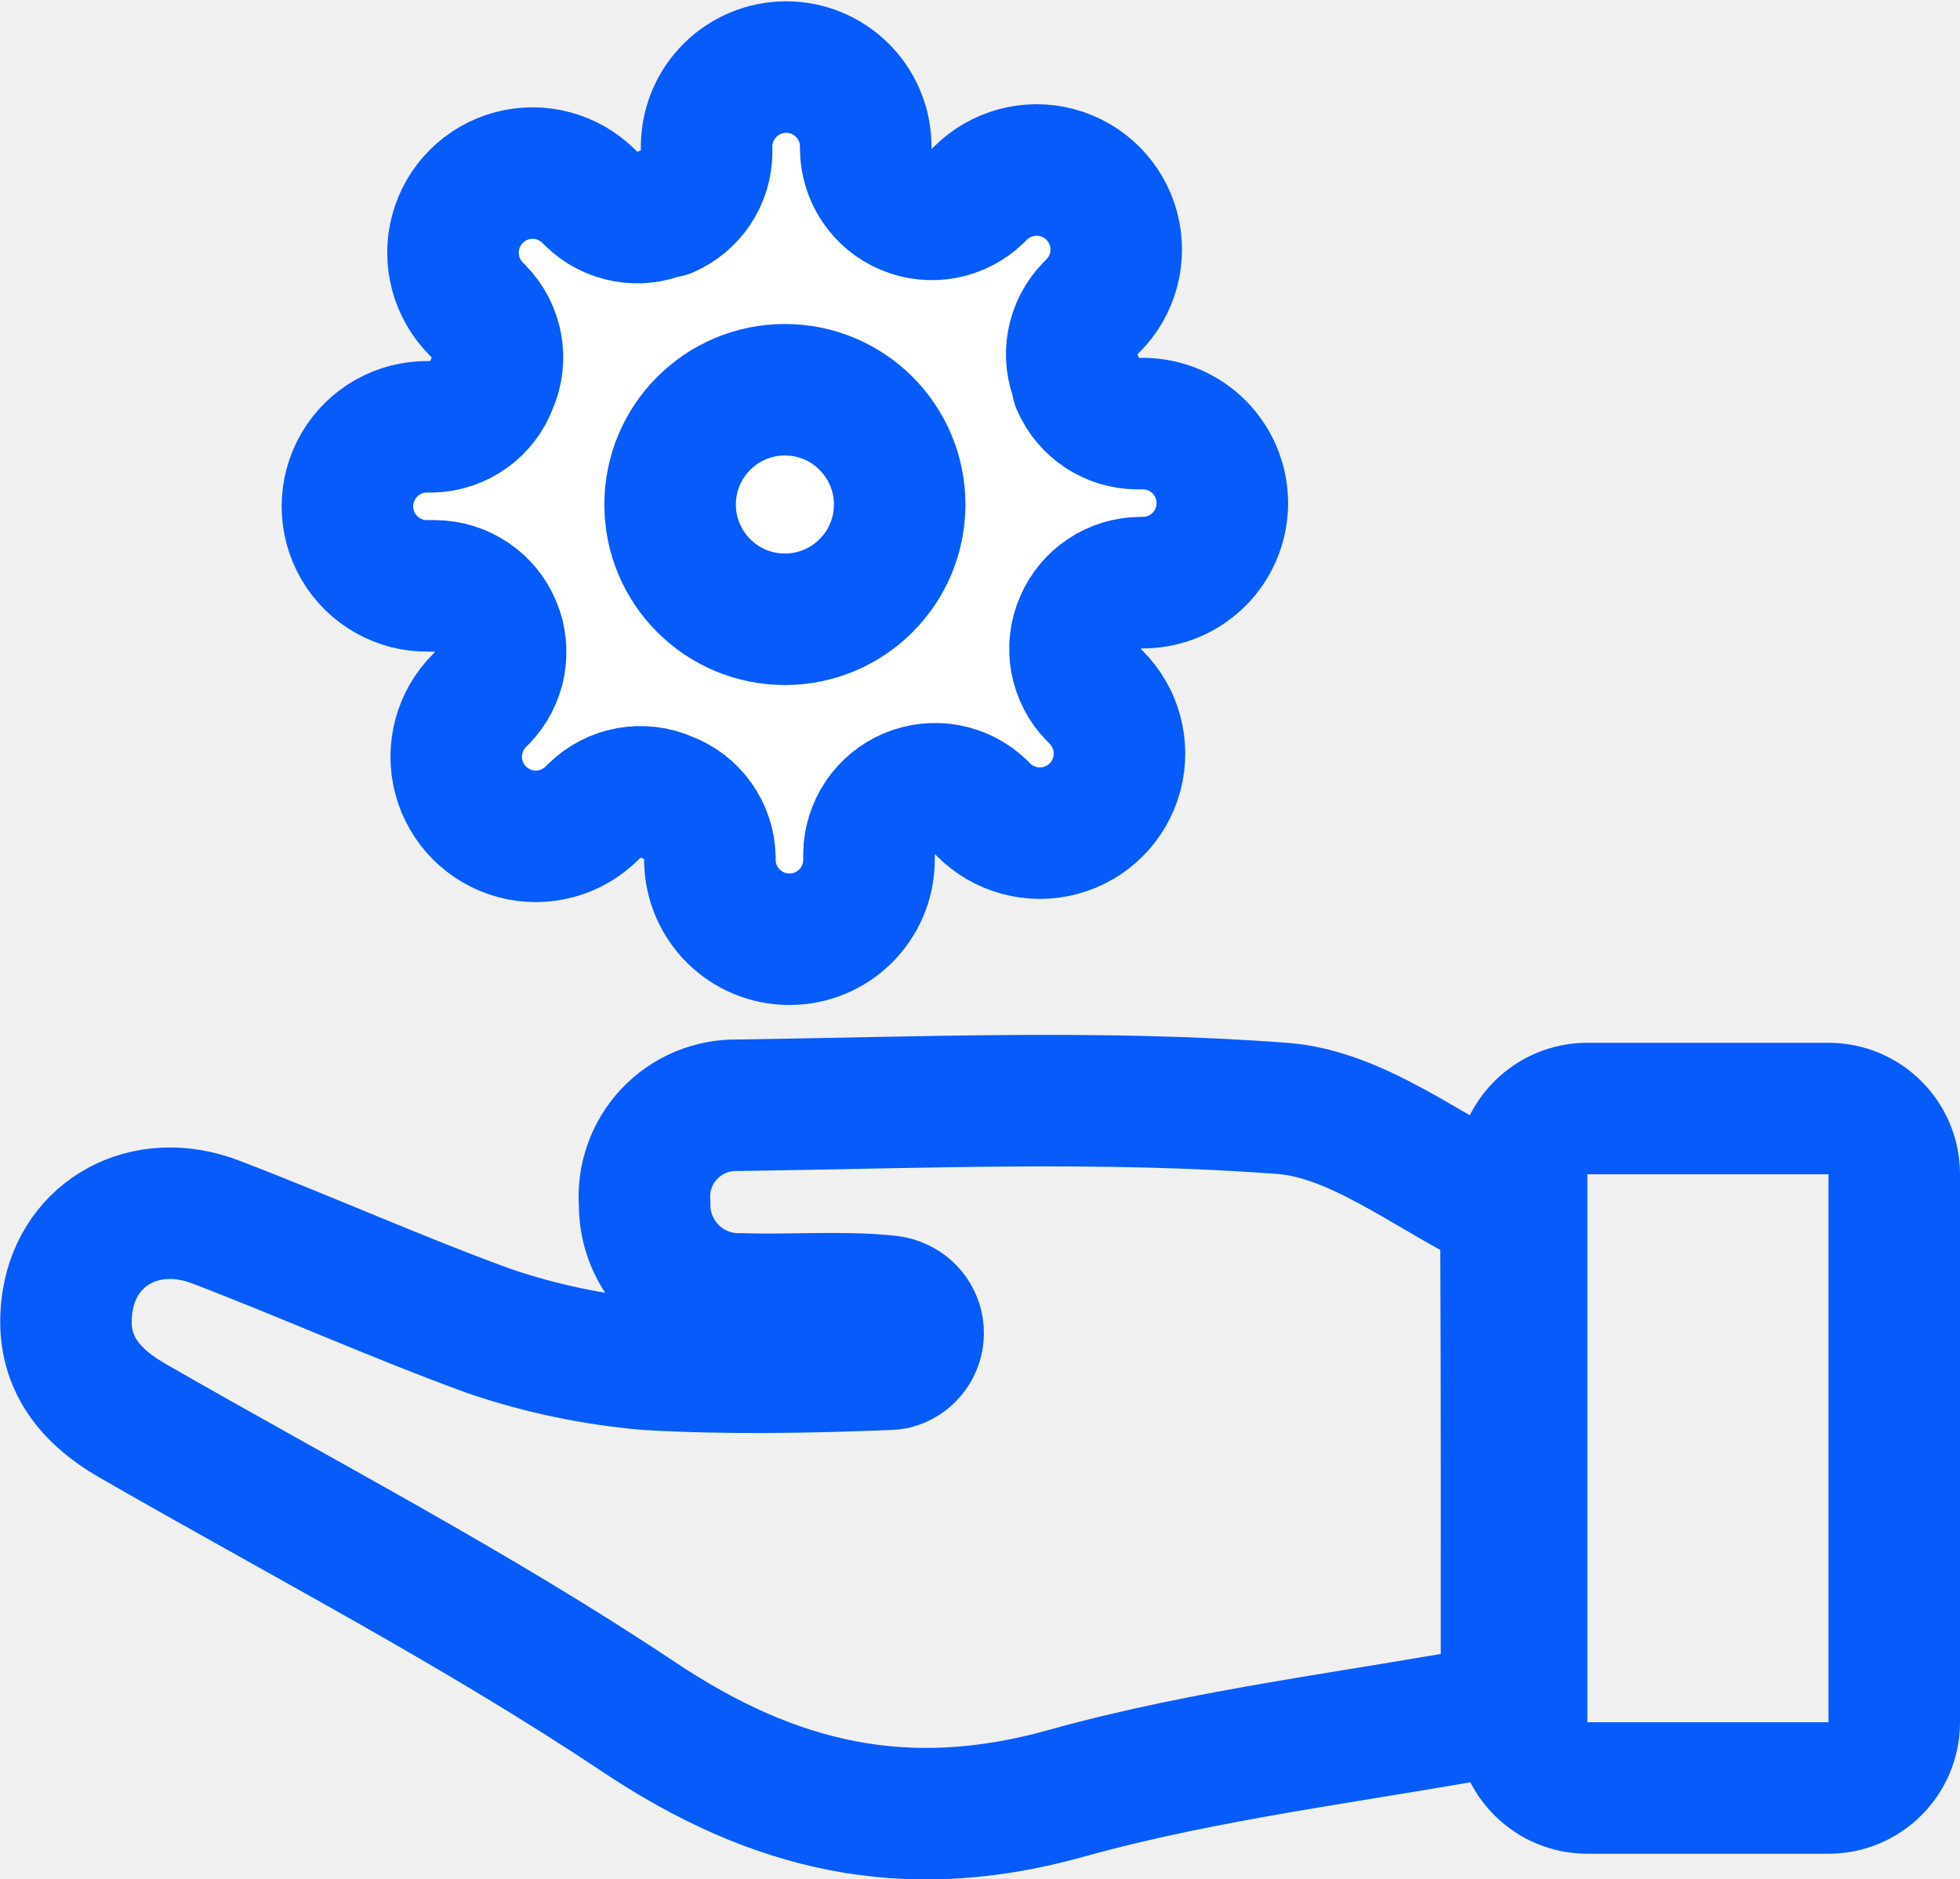
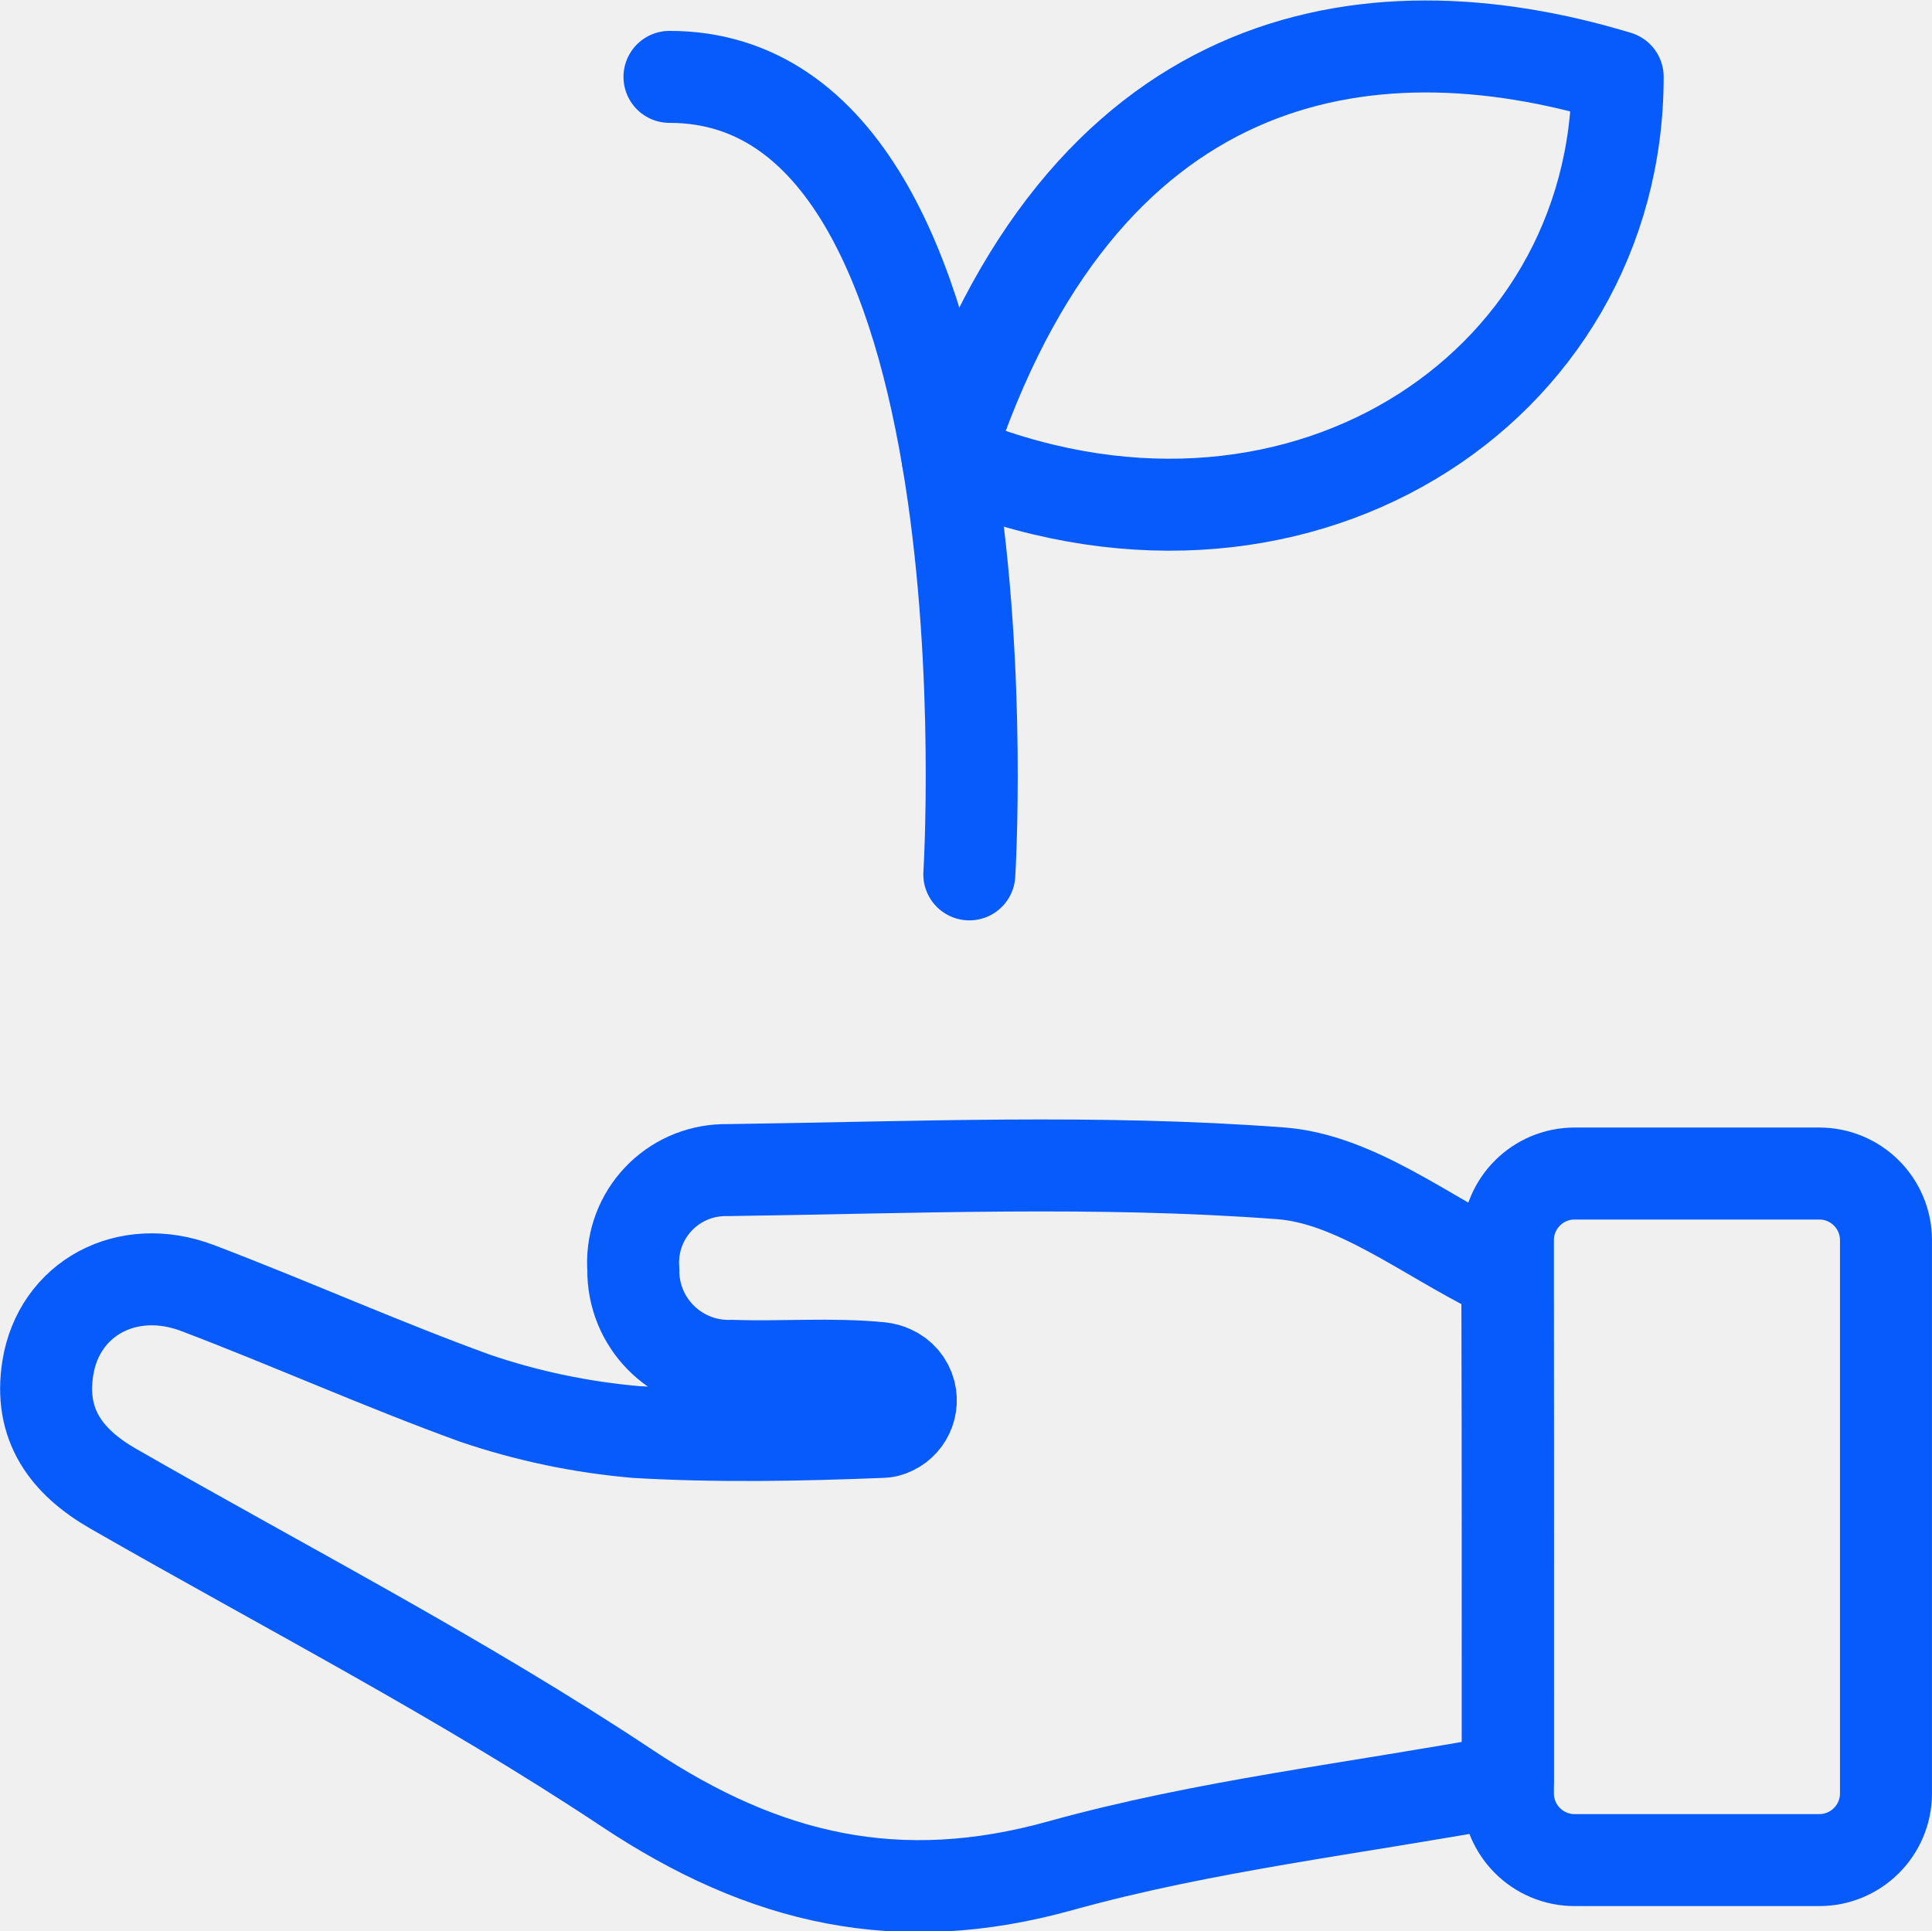
- <svg xmlns="http://www.w3.org/2000/svg" width="89.413" height="85.701" viewBox="0 0 89.413 85.701">
+ <svg xmlns="http://www.w3.org/2000/svg" width="84.005" height="83.971" viewBox="0 0 84.005 83.971">
  <defs>
-     <style>.a{fill:#fff;stroke-linecap:round;stroke-linejoin:round;}.a,.b{stroke:#065bfa;stroke-width:6px;}.b{fill:none;}</style>
+     <style>.a{fill:none;stroke:#065bfa;stroke-linecap:round;stroke-linejoin:round;stroke-width:4px;}</style>
  </defs>
-   <g transform="translate(-1114.587 -4092.423)">
-     <g transform="translate(-7.909 -47.971)">
-       <g transform="translate(1138.405 4143.394)">
-         <path class="a" d="M33.384,25.4a2.994,2.994,0,0,0,.6,3.3l.109.109a3.631,3.631,0,1,1-5.135,5.135l-.109-.109a3.018,3.018,0,0,0-5.116,2.141v.308a3.629,3.629,0,0,1-7.257,0v-.163a2.994,2.994,0,0,0-1.96-2.74,2.994,2.994,0,0,0-3.3.6l-.109.109a3.631,3.631,0,1,1-5.135-5.135l.109-.109a3.018,3.018,0,0,0-2.141-5.116H3.629a3.629,3.629,0,1,1,0-7.257h.163a2.994,2.994,0,0,0,2.74-1.96,2.994,2.994,0,0,0-.6-3.3L5.824,11.1a3.631,3.631,0,1,1,5.135-5.135l.109.109a2.994,2.994,0,0,0,3.3.6h.145a2.994,2.994,0,0,0,1.814-2.74V3.629a3.629,3.629,0,0,1,7.257,0v.163A3.018,3.018,0,0,0,28.7,5.933l.109-.109a3.631,3.631,0,1,1,5.135,5.135l-.109.109a2.994,2.994,0,0,0-.6,3.3v.145a2.994,2.994,0,0,0,2.74,1.814h.308a3.629,3.629,0,0,1,0,7.257h-.163A2.994,2.994,0,0,0,33.384,25.4Z" transform="translate(0 0)" />
-         <ellipse class="a" cx="5.236" cy="5.236" rx="5.236" ry="5.236" transform="translate(14.661 14.782)" />
-       </g>
-     </g>
-     <path class="b" d="M568.716,201.549c-6.855,1.269-13.628,2.04-20.11,3.851-7.278,2.033-13.3.633-19.488-3.5-7.4-4.94-15.356-9.06-23.086-13.511-2.136-1.23-3.362-2.907-2.954-5.467.5-3.127,3.552-4.815,6.737-3.6,4.188,1.6,8.286,3.449,12.5,4.984a30.57,30.57,0,0,0,7.212,1.515c3.678.215,7.379.142,11.064-.006a1.3,1.3,0,0,0,.2-.024,1.443,1.443,0,0,0,.226-2.717,1.635,1.635,0,0,0-.494-.138c-2.21-.222-4.458-.024-6.688-.1a4.288,4.288,0,0,1-4.436-4.335A4.17,4.17,0,0,1,533.65,174c8.288-.114,16.611-.48,24.852.145,3.328.253,6.495,2.792,9.691,4.38.329.164.5.938.5,1.43C568.726,187.049,568.716,194.141,568.716,201.549Z" transform="translate(614.596 3968.85)" />
-     <rect class="b" width="17" height="31" rx="3" transform="translate(1184 4143)" />
+   <g transform="translate(2066.682 115.398)">
+     <path class="a" d="M-2001.12-37.975c-6.629,1.222-13.18,1.965-19.449,3.709-7.039,1.959-12.863.61-18.848-3.371-7.157-4.758-14.851-8.726-22.327-13.014-2.066-1.184-3.252-2.8-2.857-5.265.483-3.012,3.435-4.638,6.515-3.468,4.051,1.541,8.014,3.322,12.09,4.8a29.723,29.723,0,0,0,6.975,1.459c3.557.207,7.136.137,10.7-.006a1.269,1.269,0,0,0,.194-.023,1.391,1.391,0,0,0,1.005-1.692,1.39,1.39,0,0,0-.787-.925,1.583,1.583,0,0,0-.477-.133c-2.138-.214-4.312-.023-6.469-.1a4.14,4.14,0,0,1-4.288-3.985c0-.064,0-.127,0-.191a4.021,4.021,0,0,1,3.7-4.323,4.05,4.05,0,0,1,.412-.012c8.016-.11,16.066-.462,24.036.14,3.219.243,6.282,2.689,9.373,4.218.318.158.483.9.483,1.378C-2001.11-51.941-2001.12-45.11-2001.12-37.975Z" />
+     <path class="a" d="M-1998.217-64.366h10.639a2.9,2.9,0,0,1,2.9,2.89V-37.4a2.9,2.9,0,0,1-2.9,2.89h-10.639a2.9,2.9,0,0,1-2.9-2.89v-24.08A2.9,2.9,0,0,1-1998.217-64.366Z" />
+     <path class="a" d="M-2024.535-77.375s2.156-34.68-13.037-34.68" />
+     <path class="a" d="M-1996.344-112.055c-11.014-3.333-23.341-1.246-29.138,16.571C-2010.505-89.16-1996.344-98.388-1996.344-112.055Z" />
  </g>
</svg>
